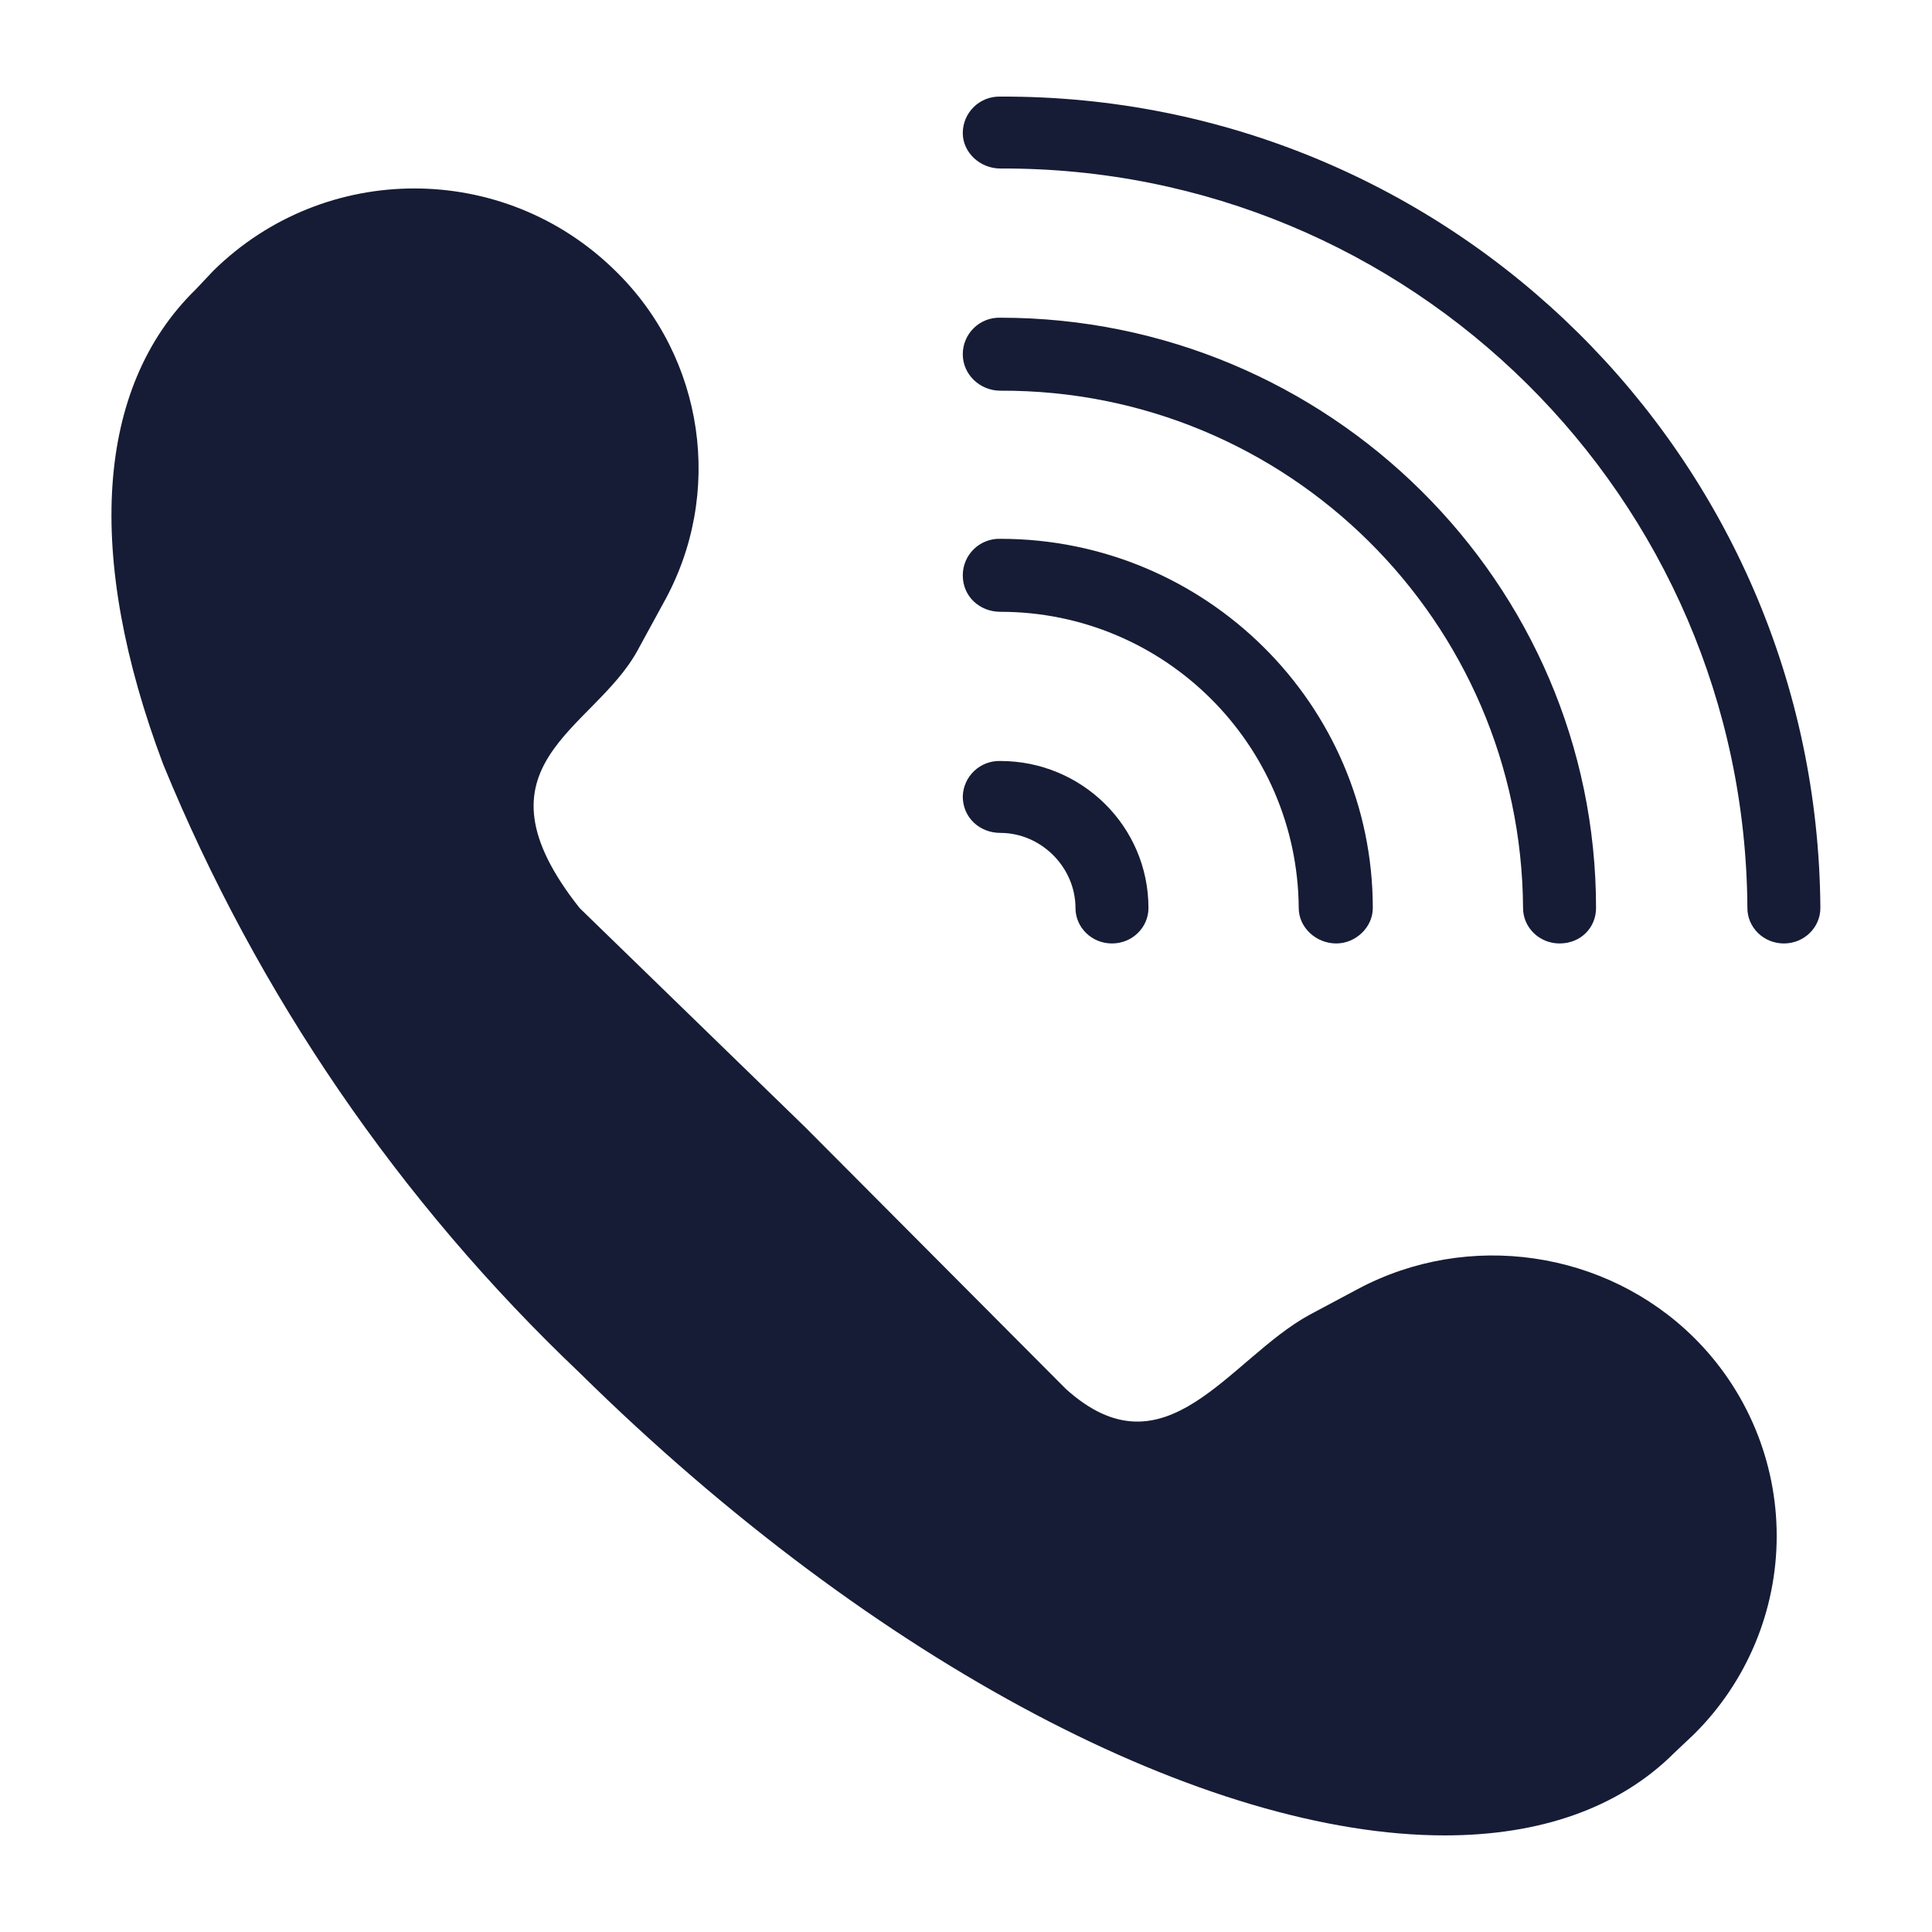
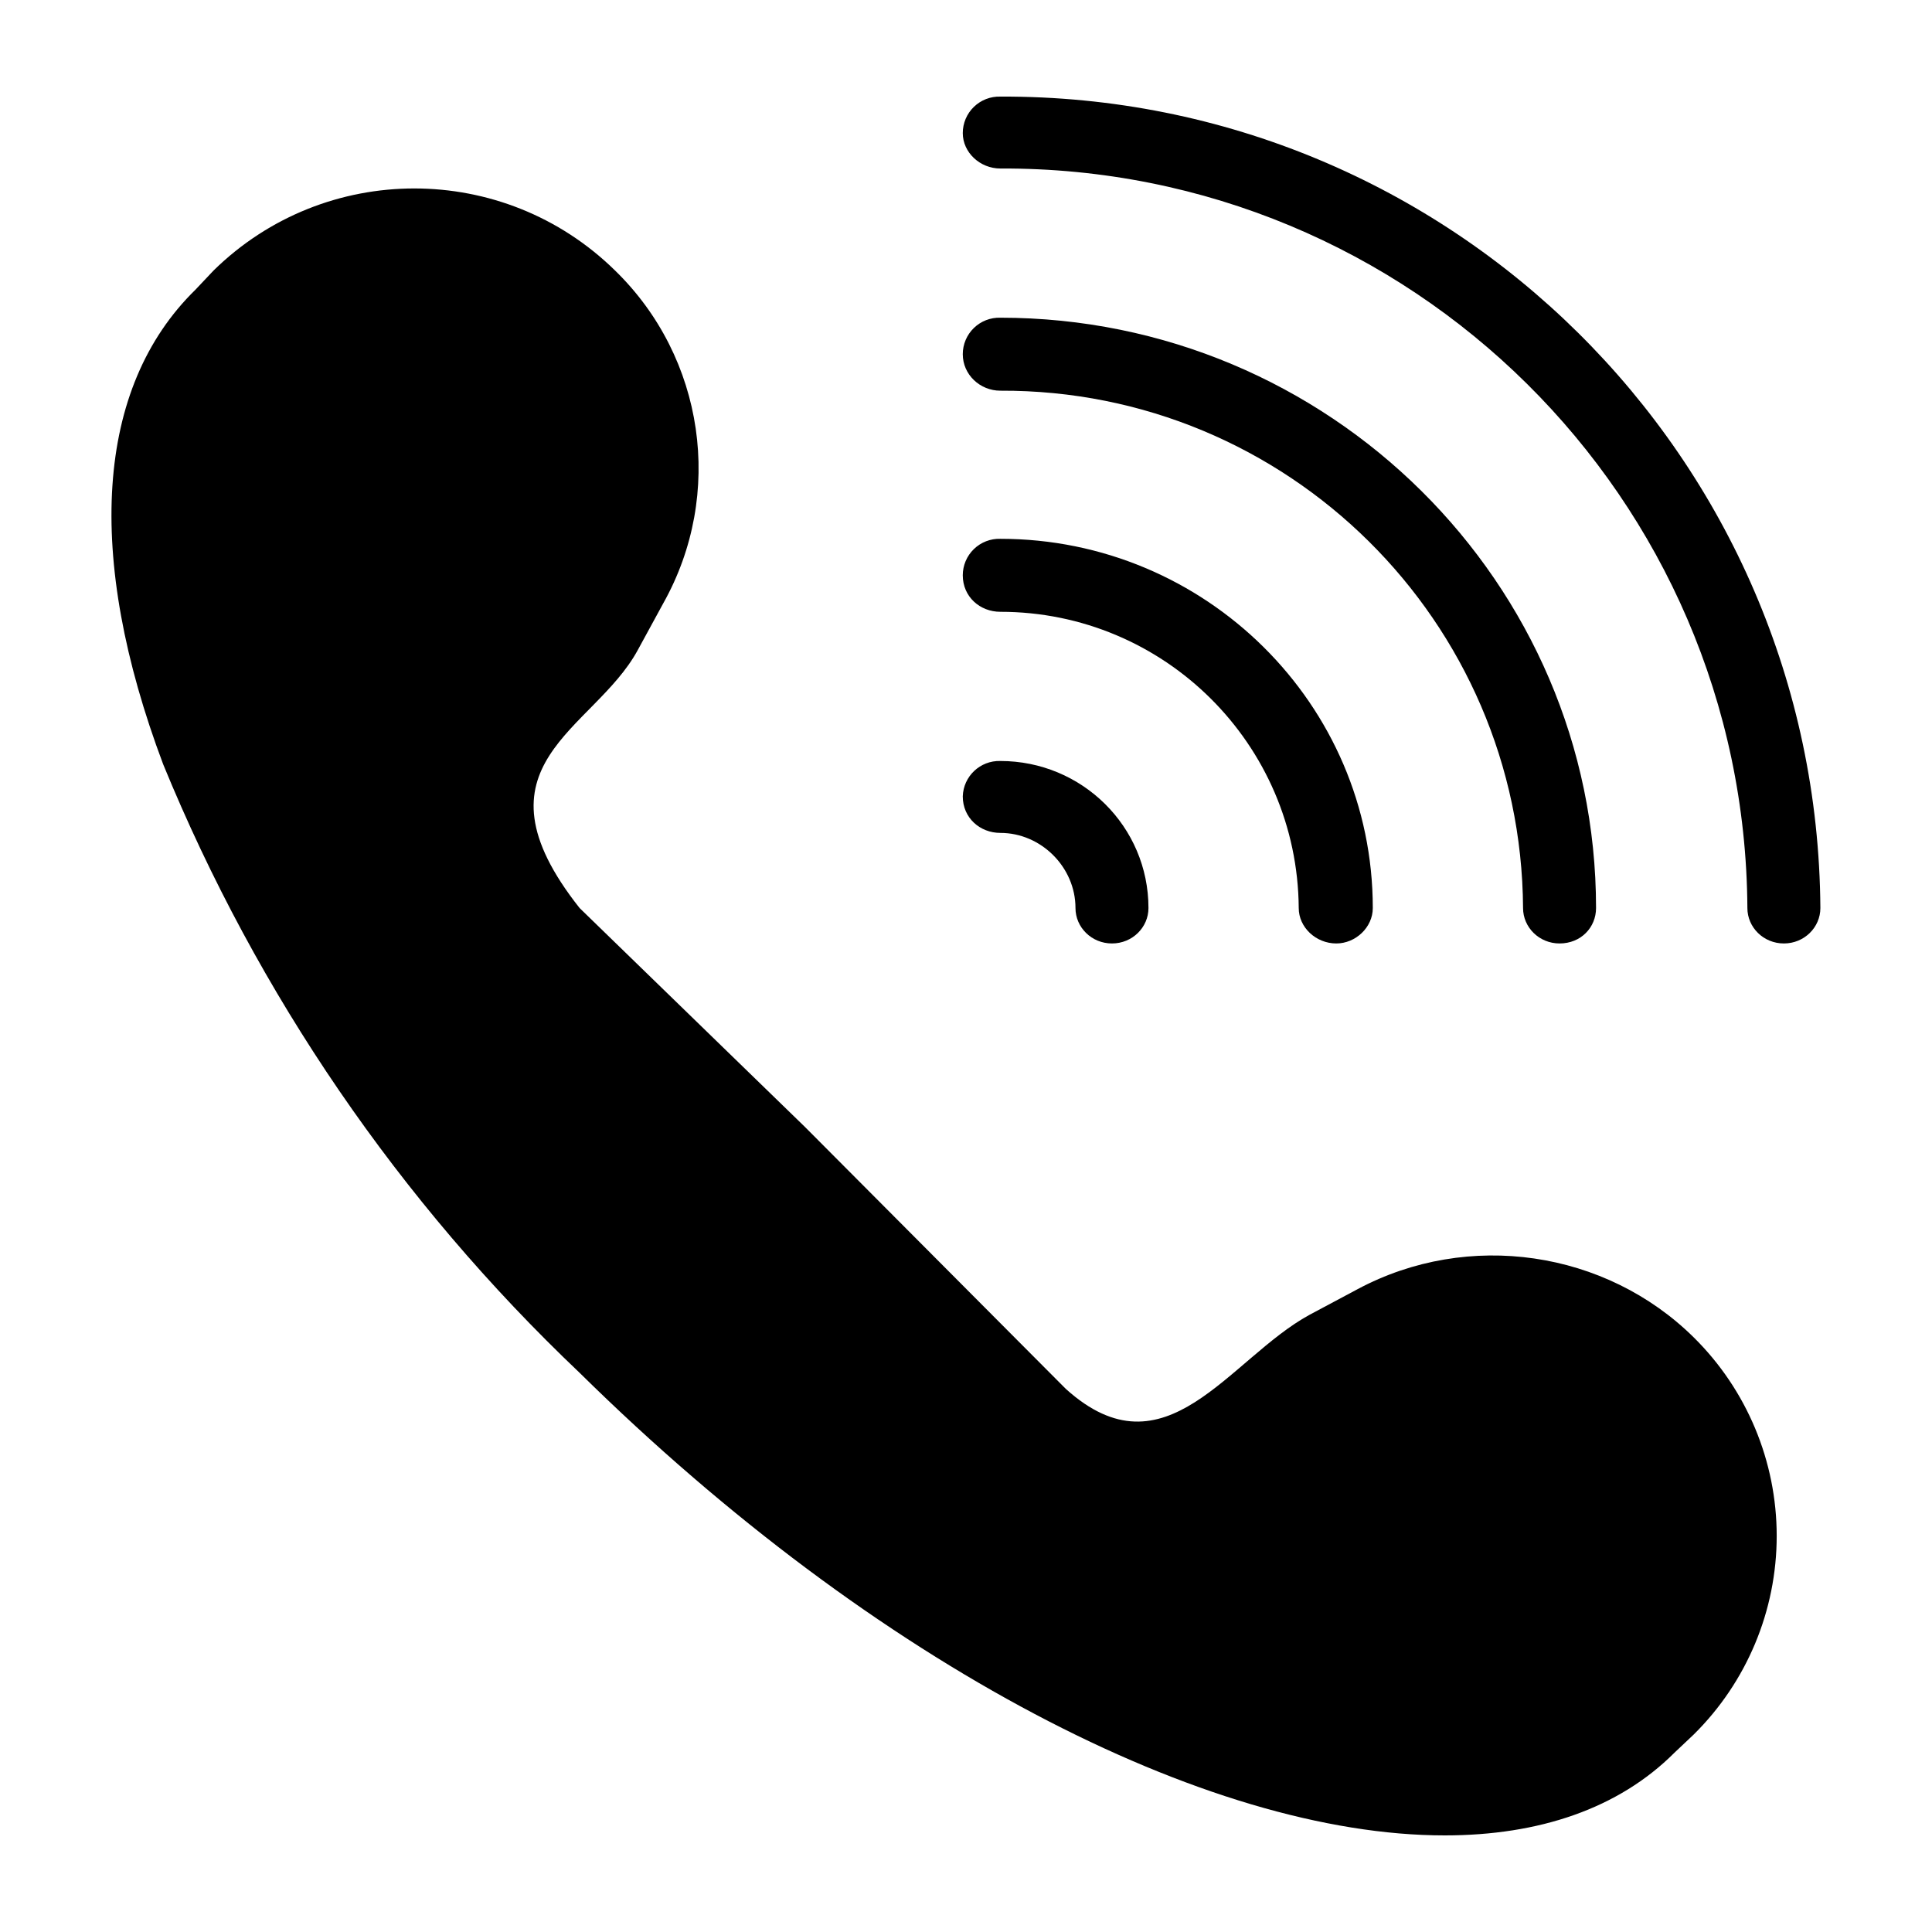
<svg xmlns="http://www.w3.org/2000/svg" viewBox="0 0 18 18" fill="none">
-   <path d="M8.97 7.42c0 .2.16.34.35.34.38 0 .7.32.7.7 0 .18.15.33.34.33.19 0 .34-.15.34-.33 0-.76-.62-1.37-1.38-1.37a.34.34 0 0 0-.35.33Zm5.56 1.37c.2 0 .34-.15.34-.33 0-3.03-2.49-5.5-5.55-5.5a.34.34 0 0 0-.35.34c0 .19.16.34.35.34a4.85 4.85 0 0 1 4.87 4.82c0 .18.15.33.34.33Z" fill="#161C35" />
-   <path d="M12.1 8.46c0 .18.16.33.35.33.18 0 .34-.15.34-.33 0-1.9-1.56-3.44-3.47-3.44a.34.34 0 0 0-.35.34c0 .2.16.34.35.34a2.78 2.78 0 0 1 2.78 2.76Zm-2.78-7.56a.34.34 0 0 0-.35.34c0 .18.16.33.35.33a6.93 6.93 0 0 1 6.96 6.89c0 .18.15.33.34.33.19 0 .34-.15.34-.33a7.61 7.61 0 0 0-7.64-7.56Zm3.33 11.11-.45.24c-.75.41-1.34 1.53-2.27.69l-2.43-2.44-2.1-2.04c-1.06-1.34.13-1.65.54-2.4l.24-.44a2.57 2.57 0 0 0-.45-3.1 2.67 2.67 0 0 0-3.74 0l-.17.18c-.93.91-1.03 2.48-.3 4.42a16.39 16.39 0 0 0 3.88 5.67c2.77 2.73 5.85 4.31 8.06 4.31.88 0 1.62-.25 2.14-.77l.18-.17a2.6 2.6 0 0 0 0-3.7c-.82-.81-2.1-1-3.13-.45Z" fill="#161C35" />
+   <path d="M8.97 7.42c0 .2.16.34.35.34.38 0 .7.32.7.7 0 .18.15.33.34.33.19 0 .34-.15.34-.33 0-.76-.62-1.37-1.38-1.37a.34.34 0 0 0-.35.33Zm5.56 1.37c.2 0 .34-.15.34-.33 0-3.03-2.49-5.5-5.55-5.5a.34.34 0 0 0-.35.34c0 .19.16.34.35.34a4.85 4.85 0 0 1 4.87 4.82c0 .18.15.33.34.33Z" fill="currentColor" />
+   <path d="M12.1 8.46c0 .18.16.33.35.33.18 0 .34-.15.34-.33 0-1.9-1.56-3.44-3.47-3.44a.34.34 0 0 0-.35.34c0 .2.16.34.35.34a2.78 2.78 0 0 1 2.78 2.76Zm-2.78-7.56a.34.34 0 0 0-.35.34c0 .18.16.33.35.33a6.93 6.93 0 0 1 6.96 6.89c0 .18.15.33.34.33.19 0 .34-.15.34-.33a7.61 7.61 0 0 0-7.64-7.56Zm3.33 11.11-.45.24c-.75.41-1.34 1.53-2.27.69l-2.43-2.44-2.1-2.04c-1.06-1.34.13-1.65.54-2.4l.24-.44a2.57 2.57 0 0 0-.45-3.1 2.67 2.67 0 0 0-3.74 0l-.17.18c-.93.91-1.03 2.48-.3 4.42a16.39 16.39 0 0 0 3.88 5.67c2.77 2.73 5.85 4.31 8.06 4.31.88 0 1.62-.25 2.14-.77l.18-.17a2.6 2.6 0 0 0 0-3.7c-.82-.81-2.1-1-3.13-.45Z" fill="currentColor" />
</svg>
